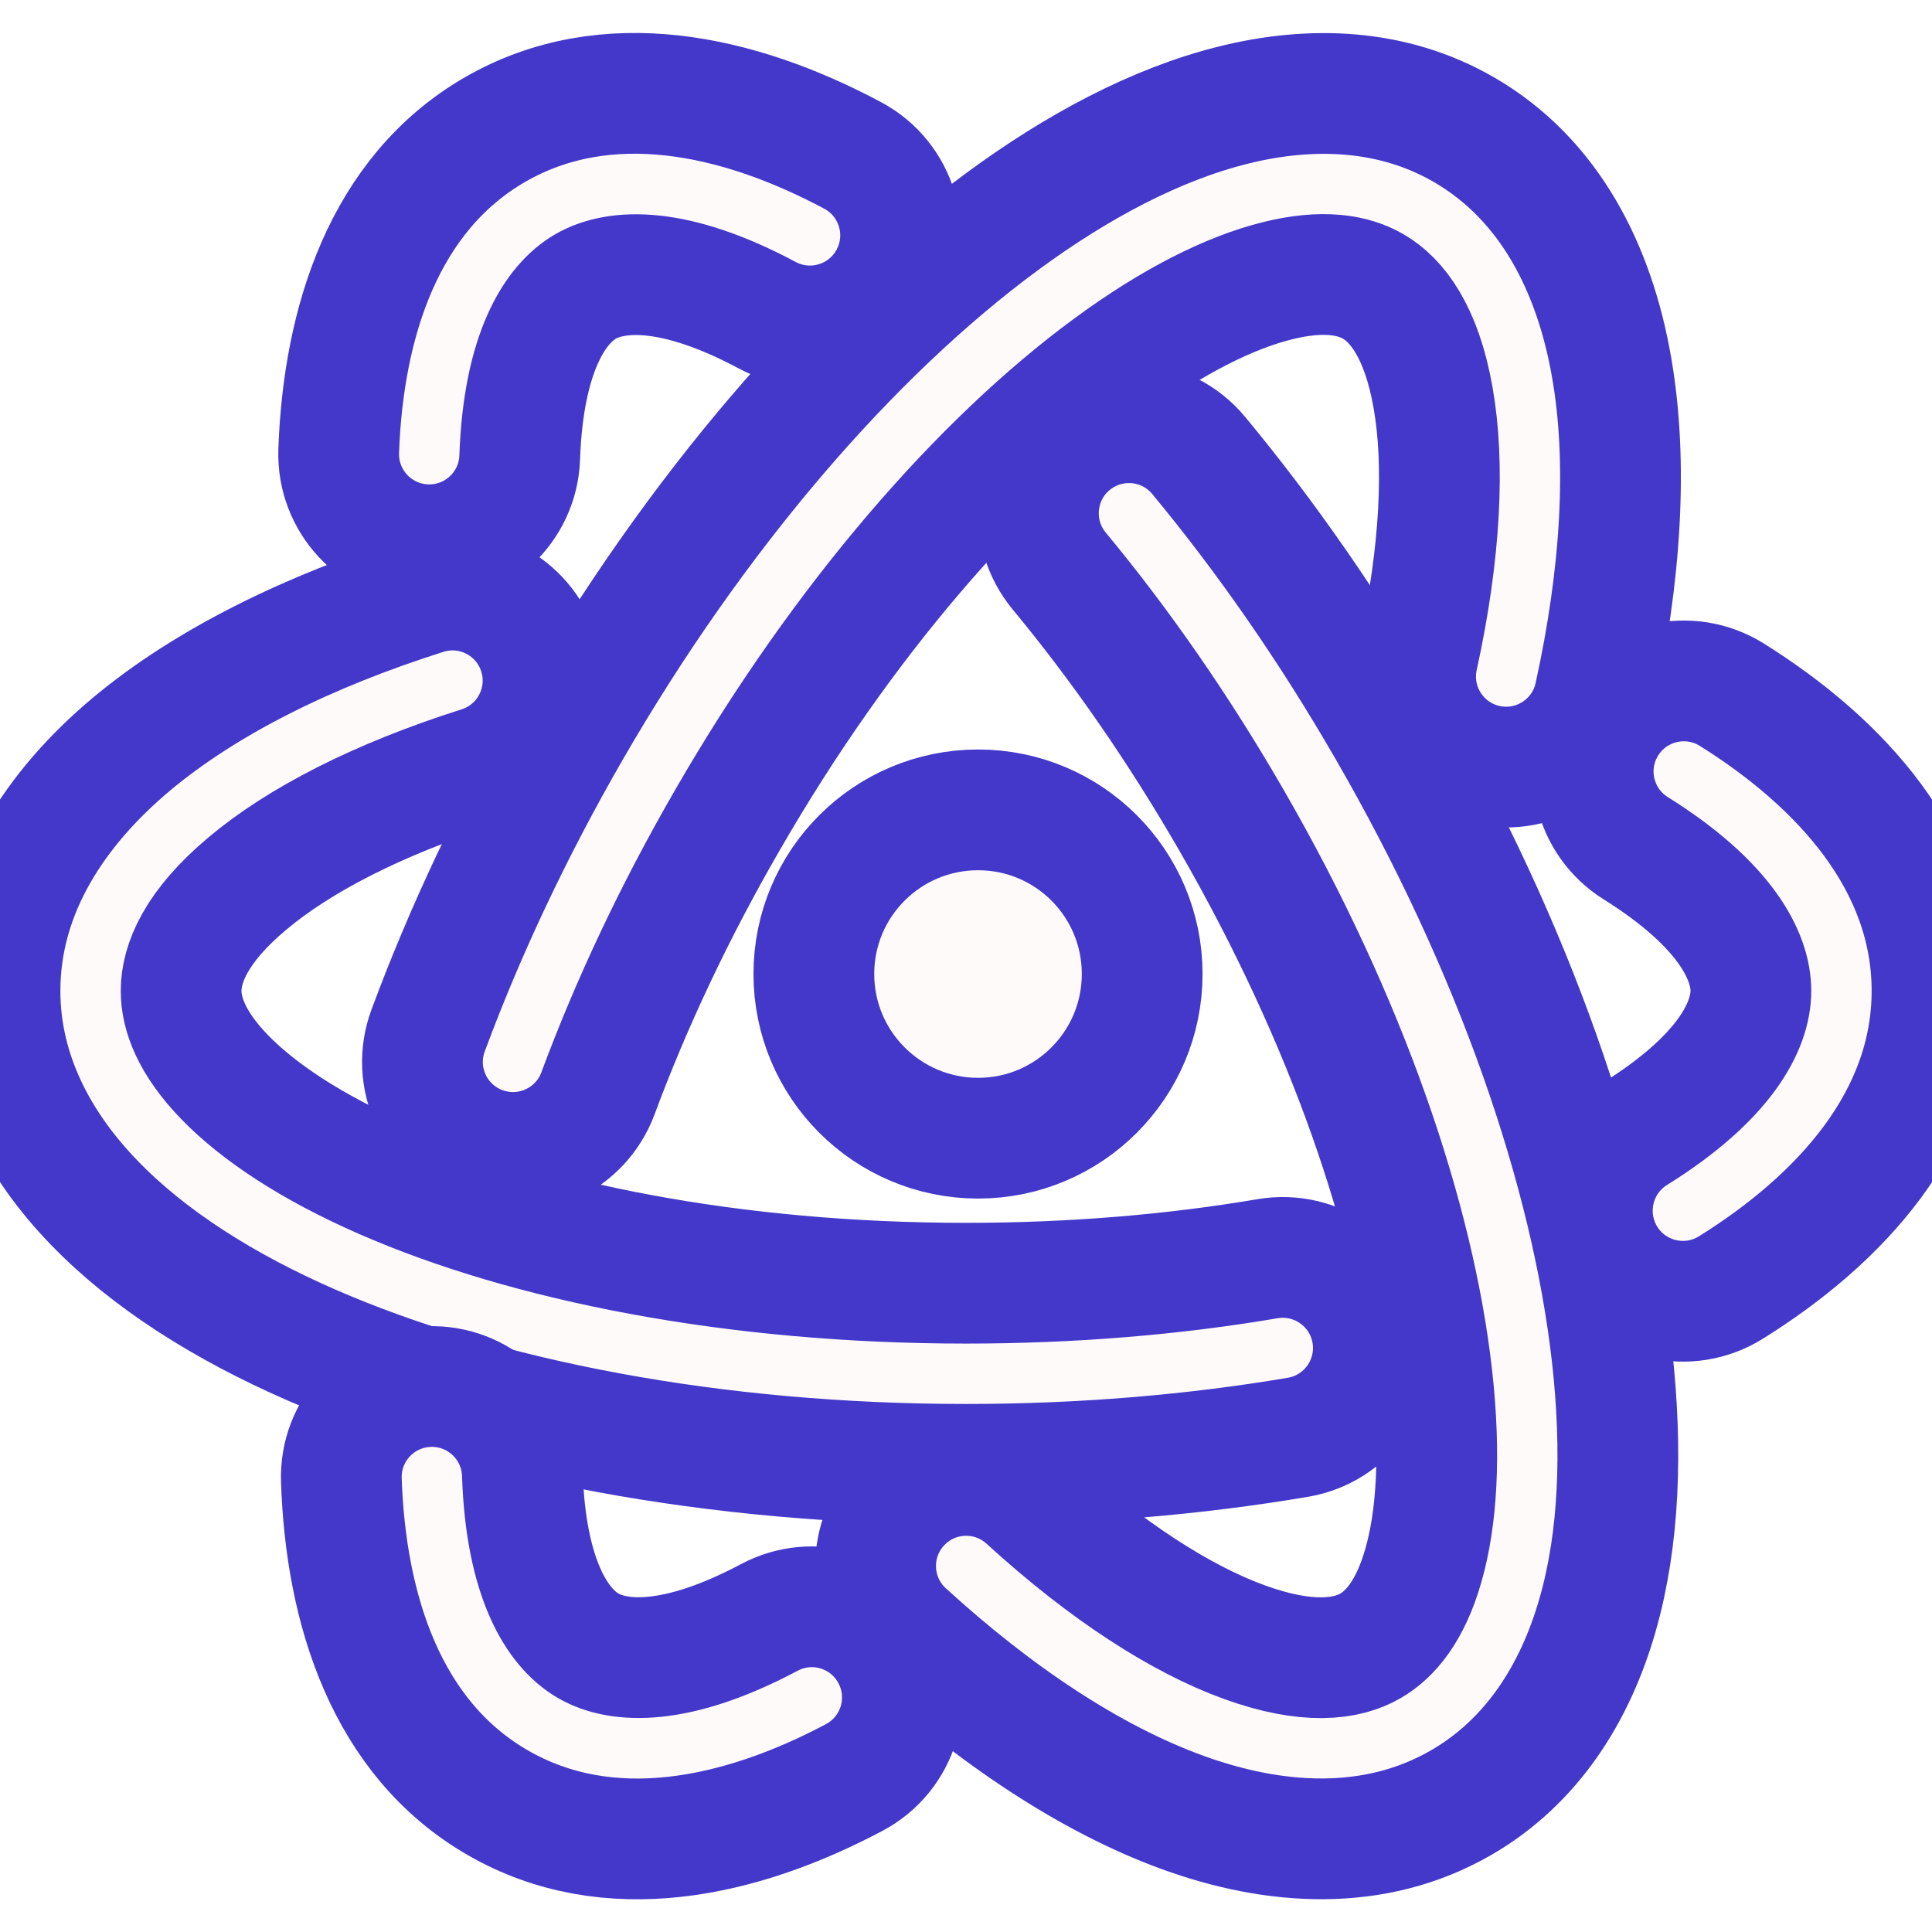
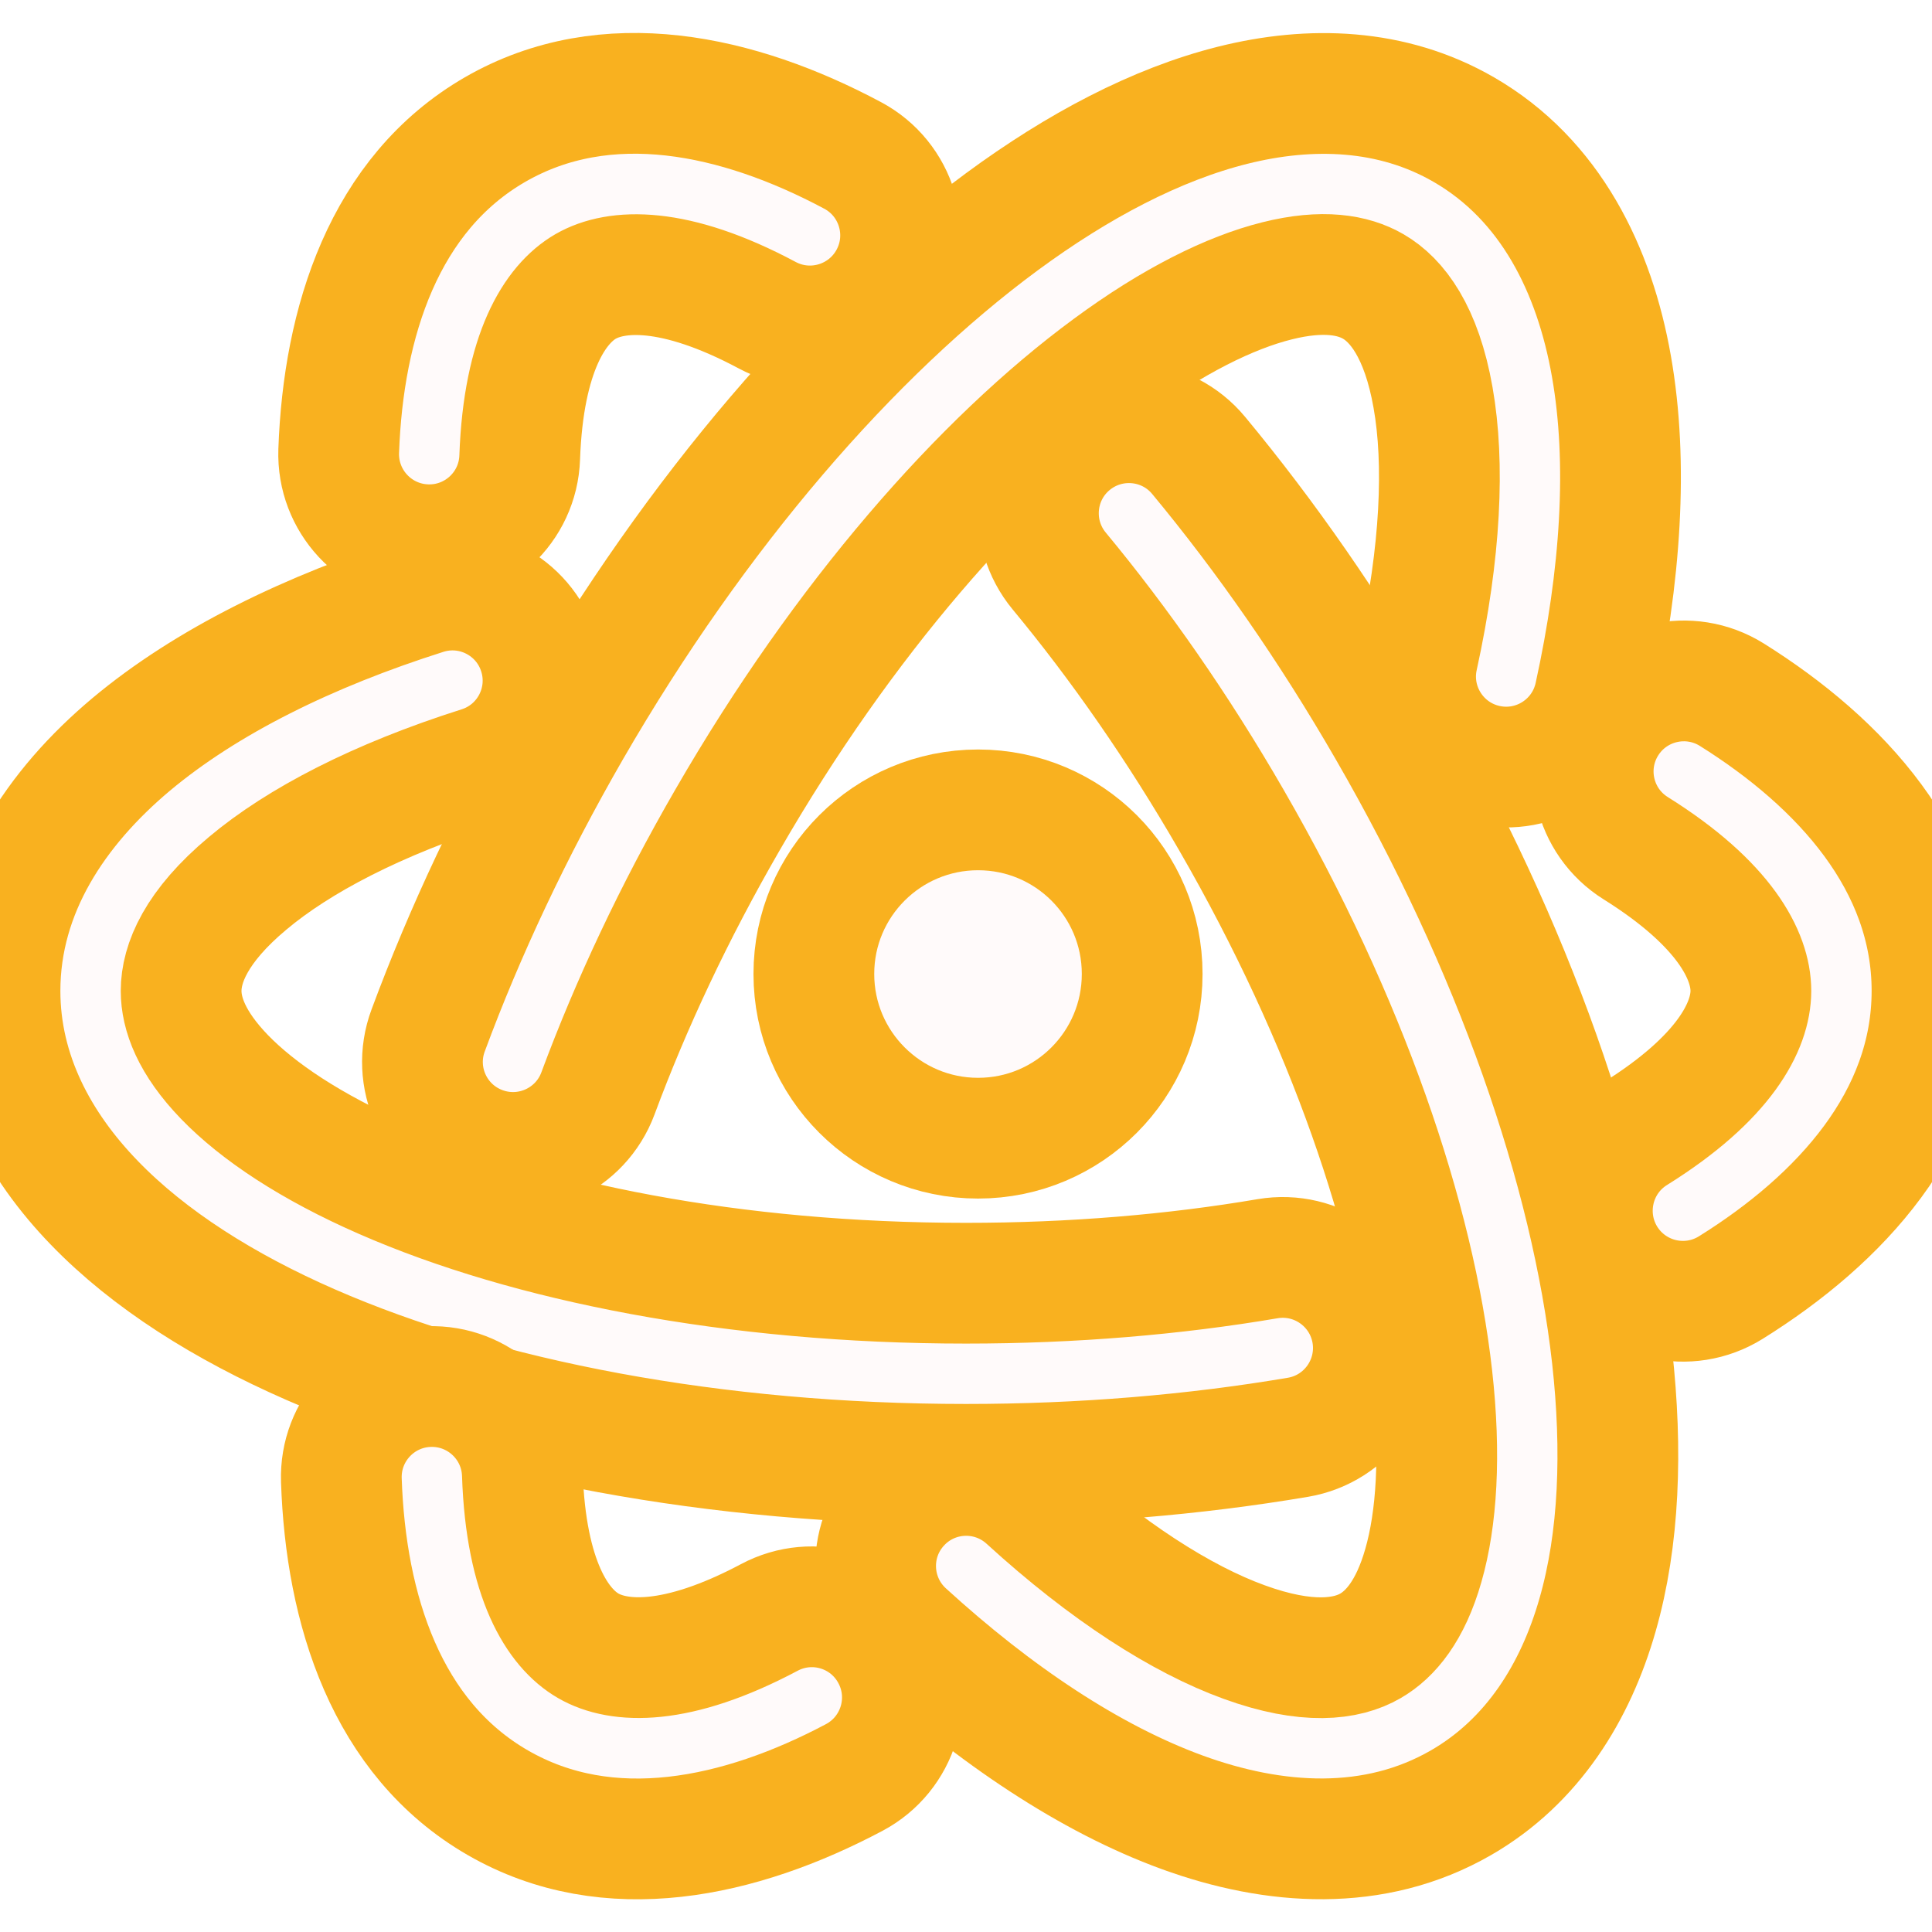
- <svg xmlns="http://www.w3.org/2000/svg" width="800px" height="800px" viewBox="0 0 16 16" fill="none" stroke="#4338ca">
+ <svg xmlns="http://www.w3.org/2000/svg" width="800px" height="800px" viewBox="0 0 16 16" fill="none" stroke="#f9b11f">
  <g id="SVGRepo_bgCarrier" stroke-width="0" />
  <g id="SVGRepo_tracerCarrier" stroke-linecap="round" stroke-linejoin="round" />
  <g id="SVGRepo_iconCarrier">
    <path fill-rule="nonzero" clip-rule="nonzero" d="M4.85 2.372C4.599 2.517 4.335 2.916 4.304 3.788C4.29 4.202 3.942 4.526 3.528 4.511C3.114 4.496 2.791 4.149 2.805 3.735C2.843 2.667 3.181 1.604 4.1 1.073C5.022 0.541 6.115 0.782 7.061 1.287C7.427 1.482 7.565 1.937 7.37 2.302C7.175 2.667 6.721 2.806 6.355 2.611C5.582 2.198 5.102 2.227 4.85 2.372ZM8.871 3.673C9.19 3.409 9.663 3.453 9.927 3.772C10.482 4.441 11.014 5.204 11.496 6.04C12.537 7.842 13.178 9.688 13.351 11.236C13.437 12.009 13.411 12.745 13.23 13.375C13.048 14.011 12.694 14.586 12.1 14.929C11.381 15.344 10.551 15.286 9.791 15.009C9.029 14.731 8.244 14.206 7.496 13.523C7.19 13.243 7.168 12.769 7.448 12.463C7.727 12.157 8.201 12.136 8.507 12.415C9.166 13.017 9.786 13.411 10.304 13.599C10.826 13.789 11.154 13.744 11.35 13.63C11.514 13.535 11.68 13.342 11.788 12.963C11.898 12.579 11.933 12.053 11.86 11.403C11.715 10.104 11.159 8.456 10.197 6.79C9.755 6.024 9.271 5.331 8.772 4.729C8.508 4.41 8.552 3.937 8.871 3.673Z" fill="#fffafa" />
    <path fill-rule="nonzero" clip-rule="nonzero" d="M14.5 8.206C14.5 7.916 14.286 7.487 13.547 7.025C13.195 6.805 13.089 6.343 13.308 5.992C13.528 5.64 13.991 5.534 14.342 5.753C15.248 6.32 16 7.144 16 8.206C16 9.27 15.244 10.096 14.334 10.663C13.982 10.882 13.52 10.775 13.3 10.423C13.082 10.071 13.189 9.609 13.54 9.39C14.285 8.926 14.5 8.496 14.5 8.206ZM11.363 11.038C11.432 11.446 11.157 11.834 10.749 11.903C9.892 12.048 8.965 12.127 8 12.127C5.92 12.127 4 11.76 2.573 11.136C1.86 10.824 1.237 10.433 0.781 9.961C0.321 9.486 0 8.892 0 8.206C0 7.375 0.466 6.686 1.085 6.166C1.707 5.645 2.555 5.228 3.52 4.922C3.915 4.796 4.337 5.015 4.462 5.41C4.587 5.804 4.369 6.226 3.974 6.351C3.123 6.621 2.472 6.961 2.05 7.316C1.624 7.672 1.5 7.979 1.5 8.206C1.5 8.395 1.585 8.635 1.859 8.919C2.137 9.206 2.575 9.499 3.174 9.761C4.371 10.285 6.076 10.627 8 10.627C8.885 10.627 9.727 10.555 10.498 10.424C10.906 10.355 11.293 10.63 11.363 11.038Z" fill="#fffafa" />
    <path fill-rule="nonzero" clip-rule="nonzero" d="M4.872 13.63C5.123 13.775 5.601 13.804 6.371 13.395C6.737 13.2 7.191 13.339 7.385 13.705C7.58 14.071 7.441 14.525 7.075 14.72C6.131 15.221 5.041 15.46 4.122 14.929C3.2 14.397 2.863 13.33 2.827 12.258C2.813 11.844 3.137 11.497 3.551 11.483C3.965 11.469 4.312 11.793 4.326 12.207C4.355 13.083 4.62 13.485 4.872 13.63ZM3.988 9.497C3.599 9.353 3.401 8.921 3.546 8.533C3.848 7.718 4.243 6.876 4.725 6.04C5.766 4.238 7.044 2.76 8.298 1.836C8.924 1.375 9.574 1.03 10.211 0.871C10.852 0.711 11.528 0.73 12.122 1.073C12.841 1.488 13.205 2.236 13.345 3.033C13.486 3.832 13.423 4.774 13.206 5.763C13.117 6.168 12.717 6.424 12.312 6.335C11.908 6.246 11.652 5.846 11.741 5.442C11.932 4.57 11.964 3.836 11.868 3.293C11.772 2.746 11.568 2.485 11.372 2.372C11.208 2.277 10.957 2.23 10.575 2.326C10.187 2.423 9.714 2.656 9.188 3.044C8.136 3.818 6.986 5.124 6.025 6.79C5.582 7.556 5.224 8.322 4.952 9.055C4.808 9.443 4.376 9.641 3.988 9.497Z" fill="#fffafa" />
    <path d="M9.459 8.066C9.459 8.817 8.851 9.426 8.1 9.426C7.349 9.426 6.74 8.817 6.74 8.066C6.74 7.315 7.349 6.707 8.1 6.707C8.851 6.707 9.459 7.315 9.459 8.066Z" fill="#fffafa" />
  </g>
</svg>
